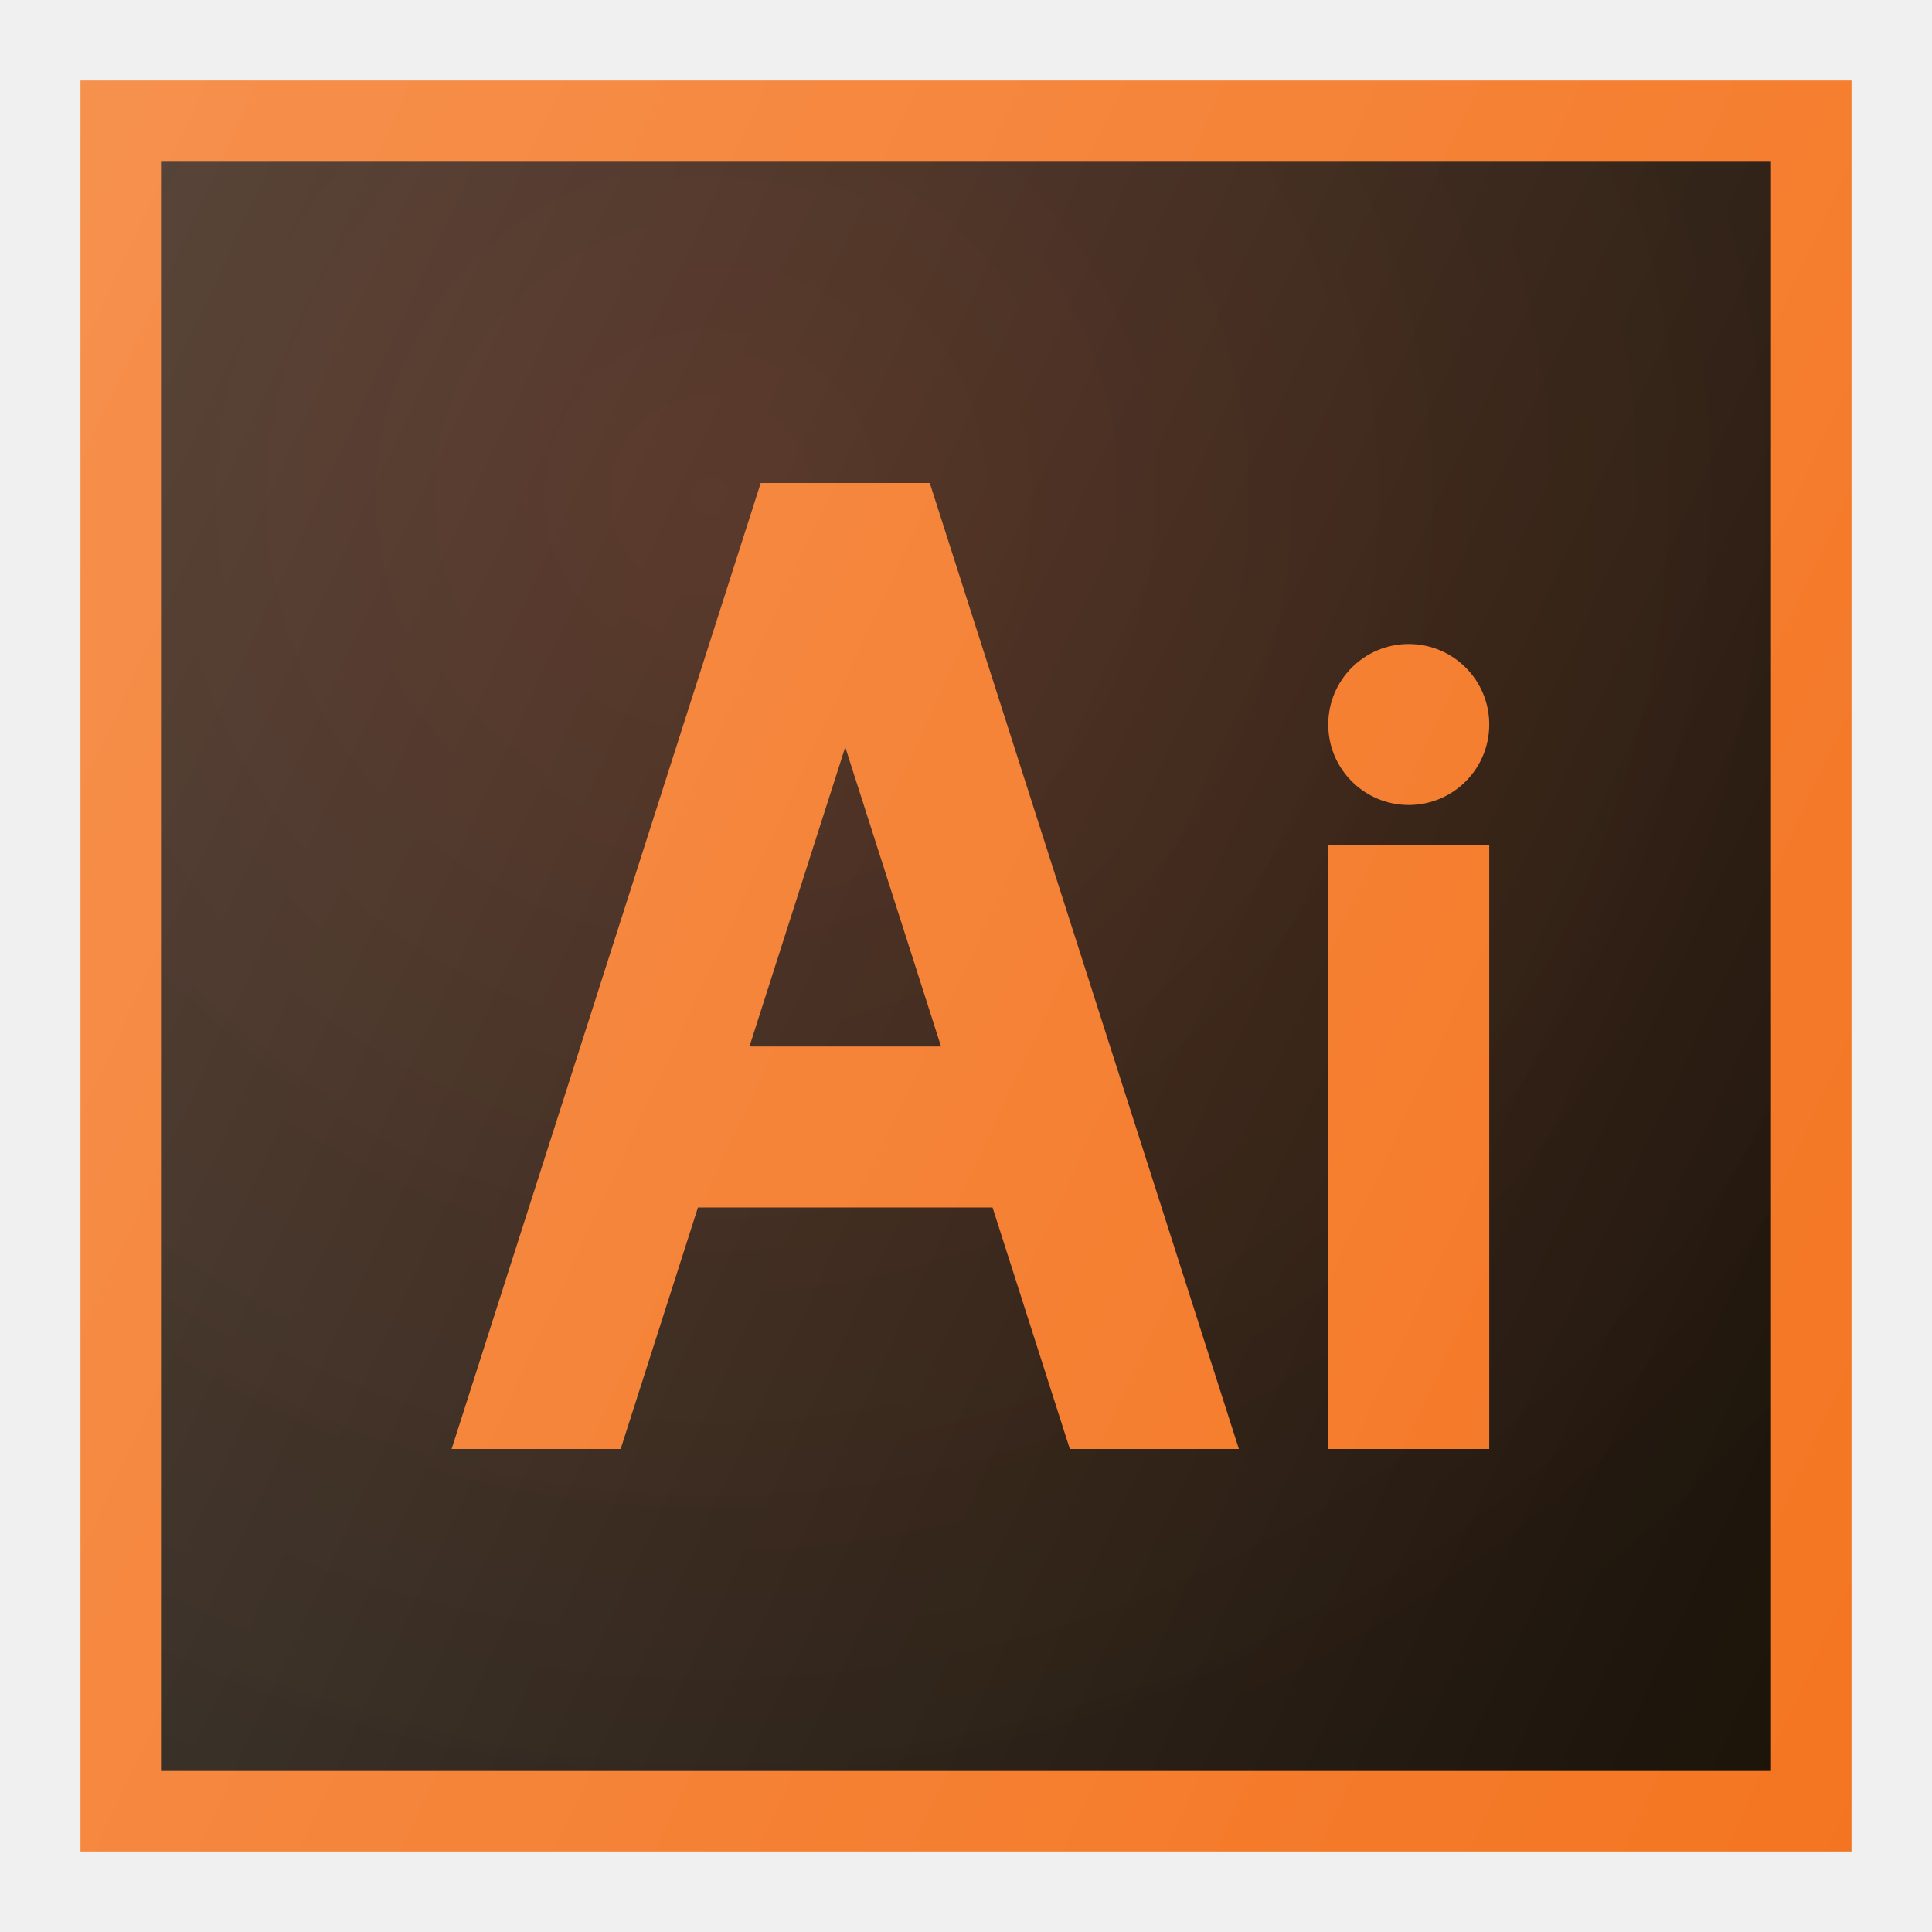
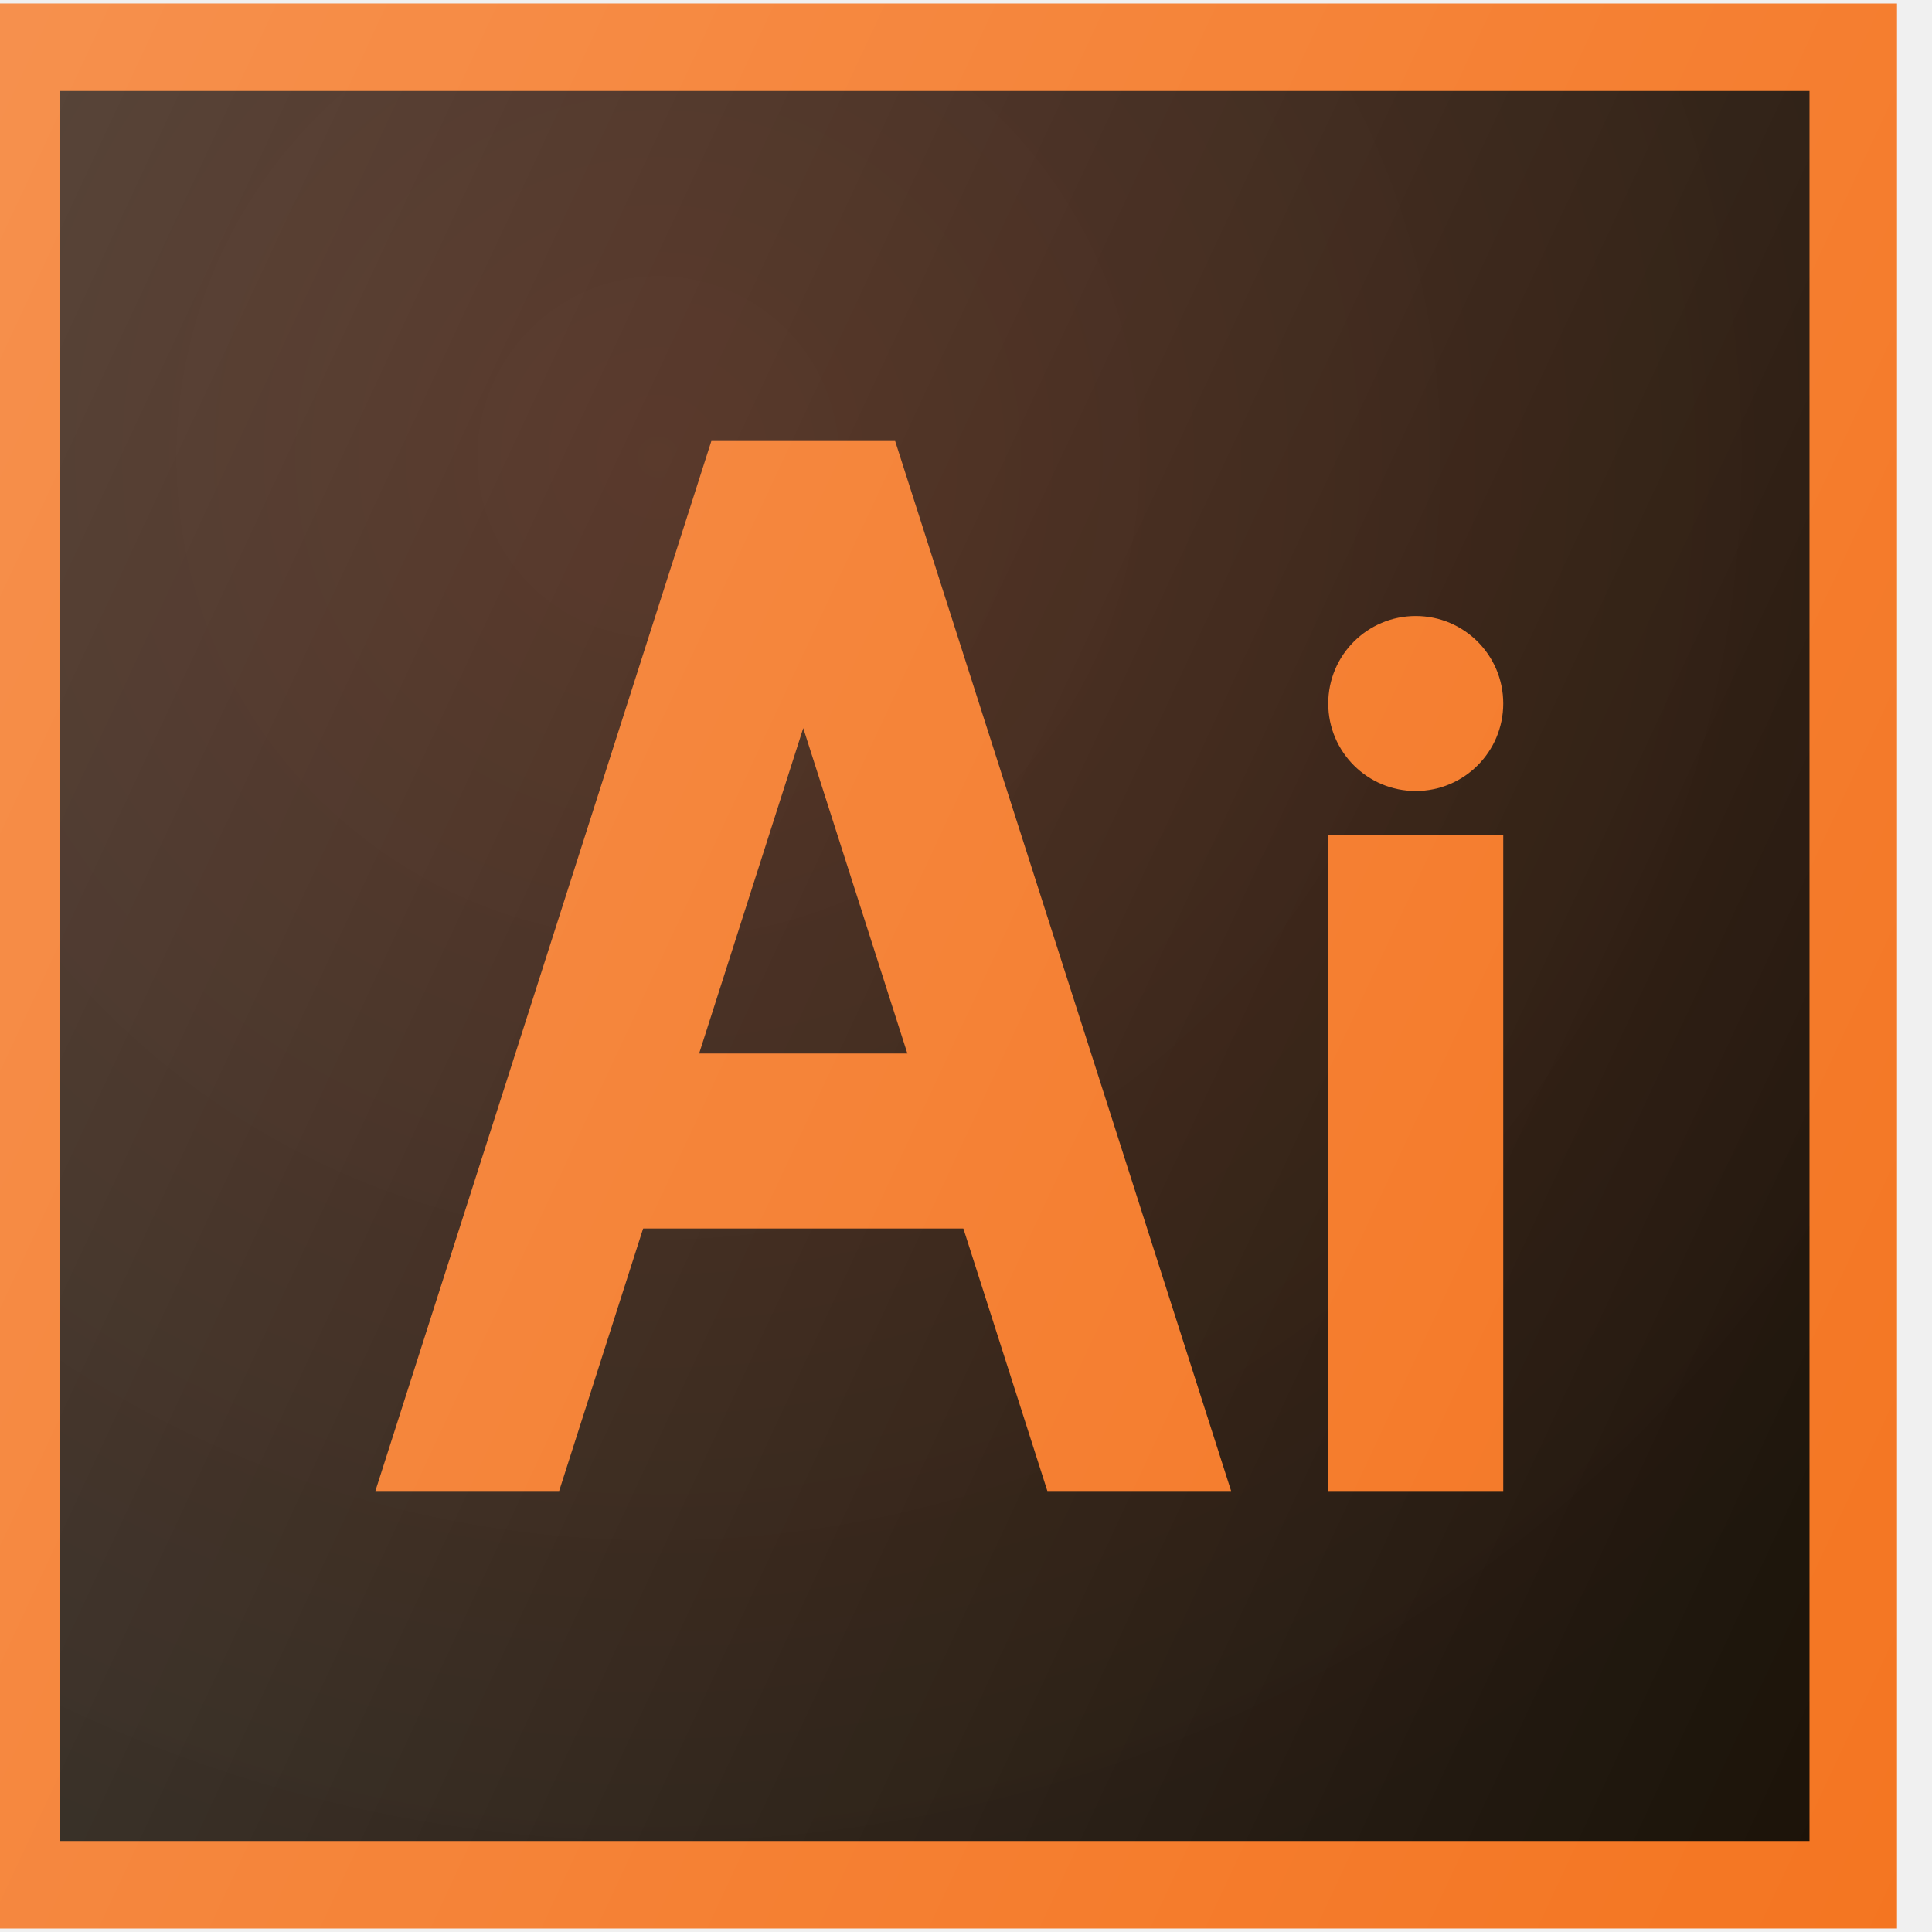
- <svg xmlns="http://www.w3.org/2000/svg" enable-background="new 0 0 24 24" id="Layer_1" version="1.1" viewBox="0 0 24 24" xml:space="preserve">
-   <g>
-     <radialGradient cx="8.833" cy="6.167" gradientUnits="userSpaceOnUse" id="SVGID_1_" r="17.588">
-       <stop offset="0" style="stop-color:#3C1605;stop-opacity:0.98" />
-       <stop offset="1" style="stop-color:#1A1107" />
+ <svg xmlns="http://www.w3.org/2000/svg" width="138" height="138" viewBox="0 0 138 138" fill="none">
+   <g clip-path="url(#clip0_25_169)">
+     <path d="M132.375 3.375H1.125V134.625H132.375V3.375Z" fill="url(#paint0_radial_25_169)" />
+     <path d="M135.5 137.75H-2V0.25H135.5V137.75ZM4.25 131.5H129.25V6.5H4.25V131.5Z" fill="#F47521" />
+     <path d="M69.875 75.25H44.875V87.75H69.875V75.25Z" fill="#F47521" />
+     <path d="M107.375 59.625H94.875V106.5H107.375V59.625Z" fill="#F47521" />
+     <path d="M101.125 56.5C104.577 56.5 107.375 53.702 107.375 50.25C107.375 46.798 104.577 44 101.125 44C97.673 44 94.875 46.798 94.875 50.25C94.875 53.702 97.673 56.5 101.125 56.5Z" fill="#F47521" />
+     <path d="M50.812 31.5L26.812 106.5H39.938L57.375 52.008L74.812 106.5H87.938L63.938 31.5H50.812Z" fill="#F47521" />
+     <path d="M135.5 137.75H-2V0.25H135.5V137.75Z" fill="url(#paint1_linear_25_169)" />
+   </g>
+   <defs>
+     <radialGradient id="paint0_radial_25_169" cx="0" cy="0" r="1" gradientUnits="userSpaceOnUse" gradientTransform="translate(46.9583 32.5417) scale(109.927)">
+       <stop stop-color="#3C1605" stop-opacity="0.98" />
+       <stop offset="1" stop-color="#1A1107" />
    </radialGradient>
-     <rect fill="url(#SVGID_1_)" height="21" width="21" x="1.5" y="1.5" />
-     <path d="M23,23H1V1h22V23z M2,22h20V2H2V22z" fill="#F47521" />
-     <rect fill="#F47521" height="2" width="4" x="8.5" y="13" />
-     <rect fill="#F47521" height="7.5" width="2" x="16.5" y="10.5" />
-     <circle cx="17.5" cy="9" fill="#F47521" id="XMLID_1414_" r="1" />
-     <polygon fill="#F47521" points="9.45,6 5.61,18 7.71,18 10.5,9.281 13.29,18 15.39,18 11.55,6  " />
-     <linearGradient gradientUnits="userSpaceOnUse" id="SVGID_2_" x1="-1.249" x2="25.249" y1="5.822" y2="18.178">
-       <stop offset="0" style="stop-color:#FFFFFF;stop-opacity:0.2" />
-       <stop offset="1" style="stop-color:#FFFFFF;stop-opacity:0" />
+     <linearGradient id="paint1_linear_25_169" x1="-16.054" y1="30.388" x2="149.554" y2="107.612" gradientUnits="userSpaceOnUse">
+       <stop stop-color="white" stop-opacity="0.2" />
+       <stop offset="1" stop-color="white" stop-opacity="0" />
    </linearGradient>
-     <path d="M23,23H1V1h22V23z" fill="url(#SVGID_2_)" />
-   </g>
-   <g />
-   <g />
-   <g />
-   <g />
-   <g />
-   <g />
-   <g />
-   <g />
-   <g />
-   <g />
-   <g />
-   <g />
-   <g />
-   <g />
-   <g />
+     <clipPath id="clip0_25_169">
+       <rect width="138" height="138" fill="white" />
+     </clipPath>
+   </defs>
</svg>
